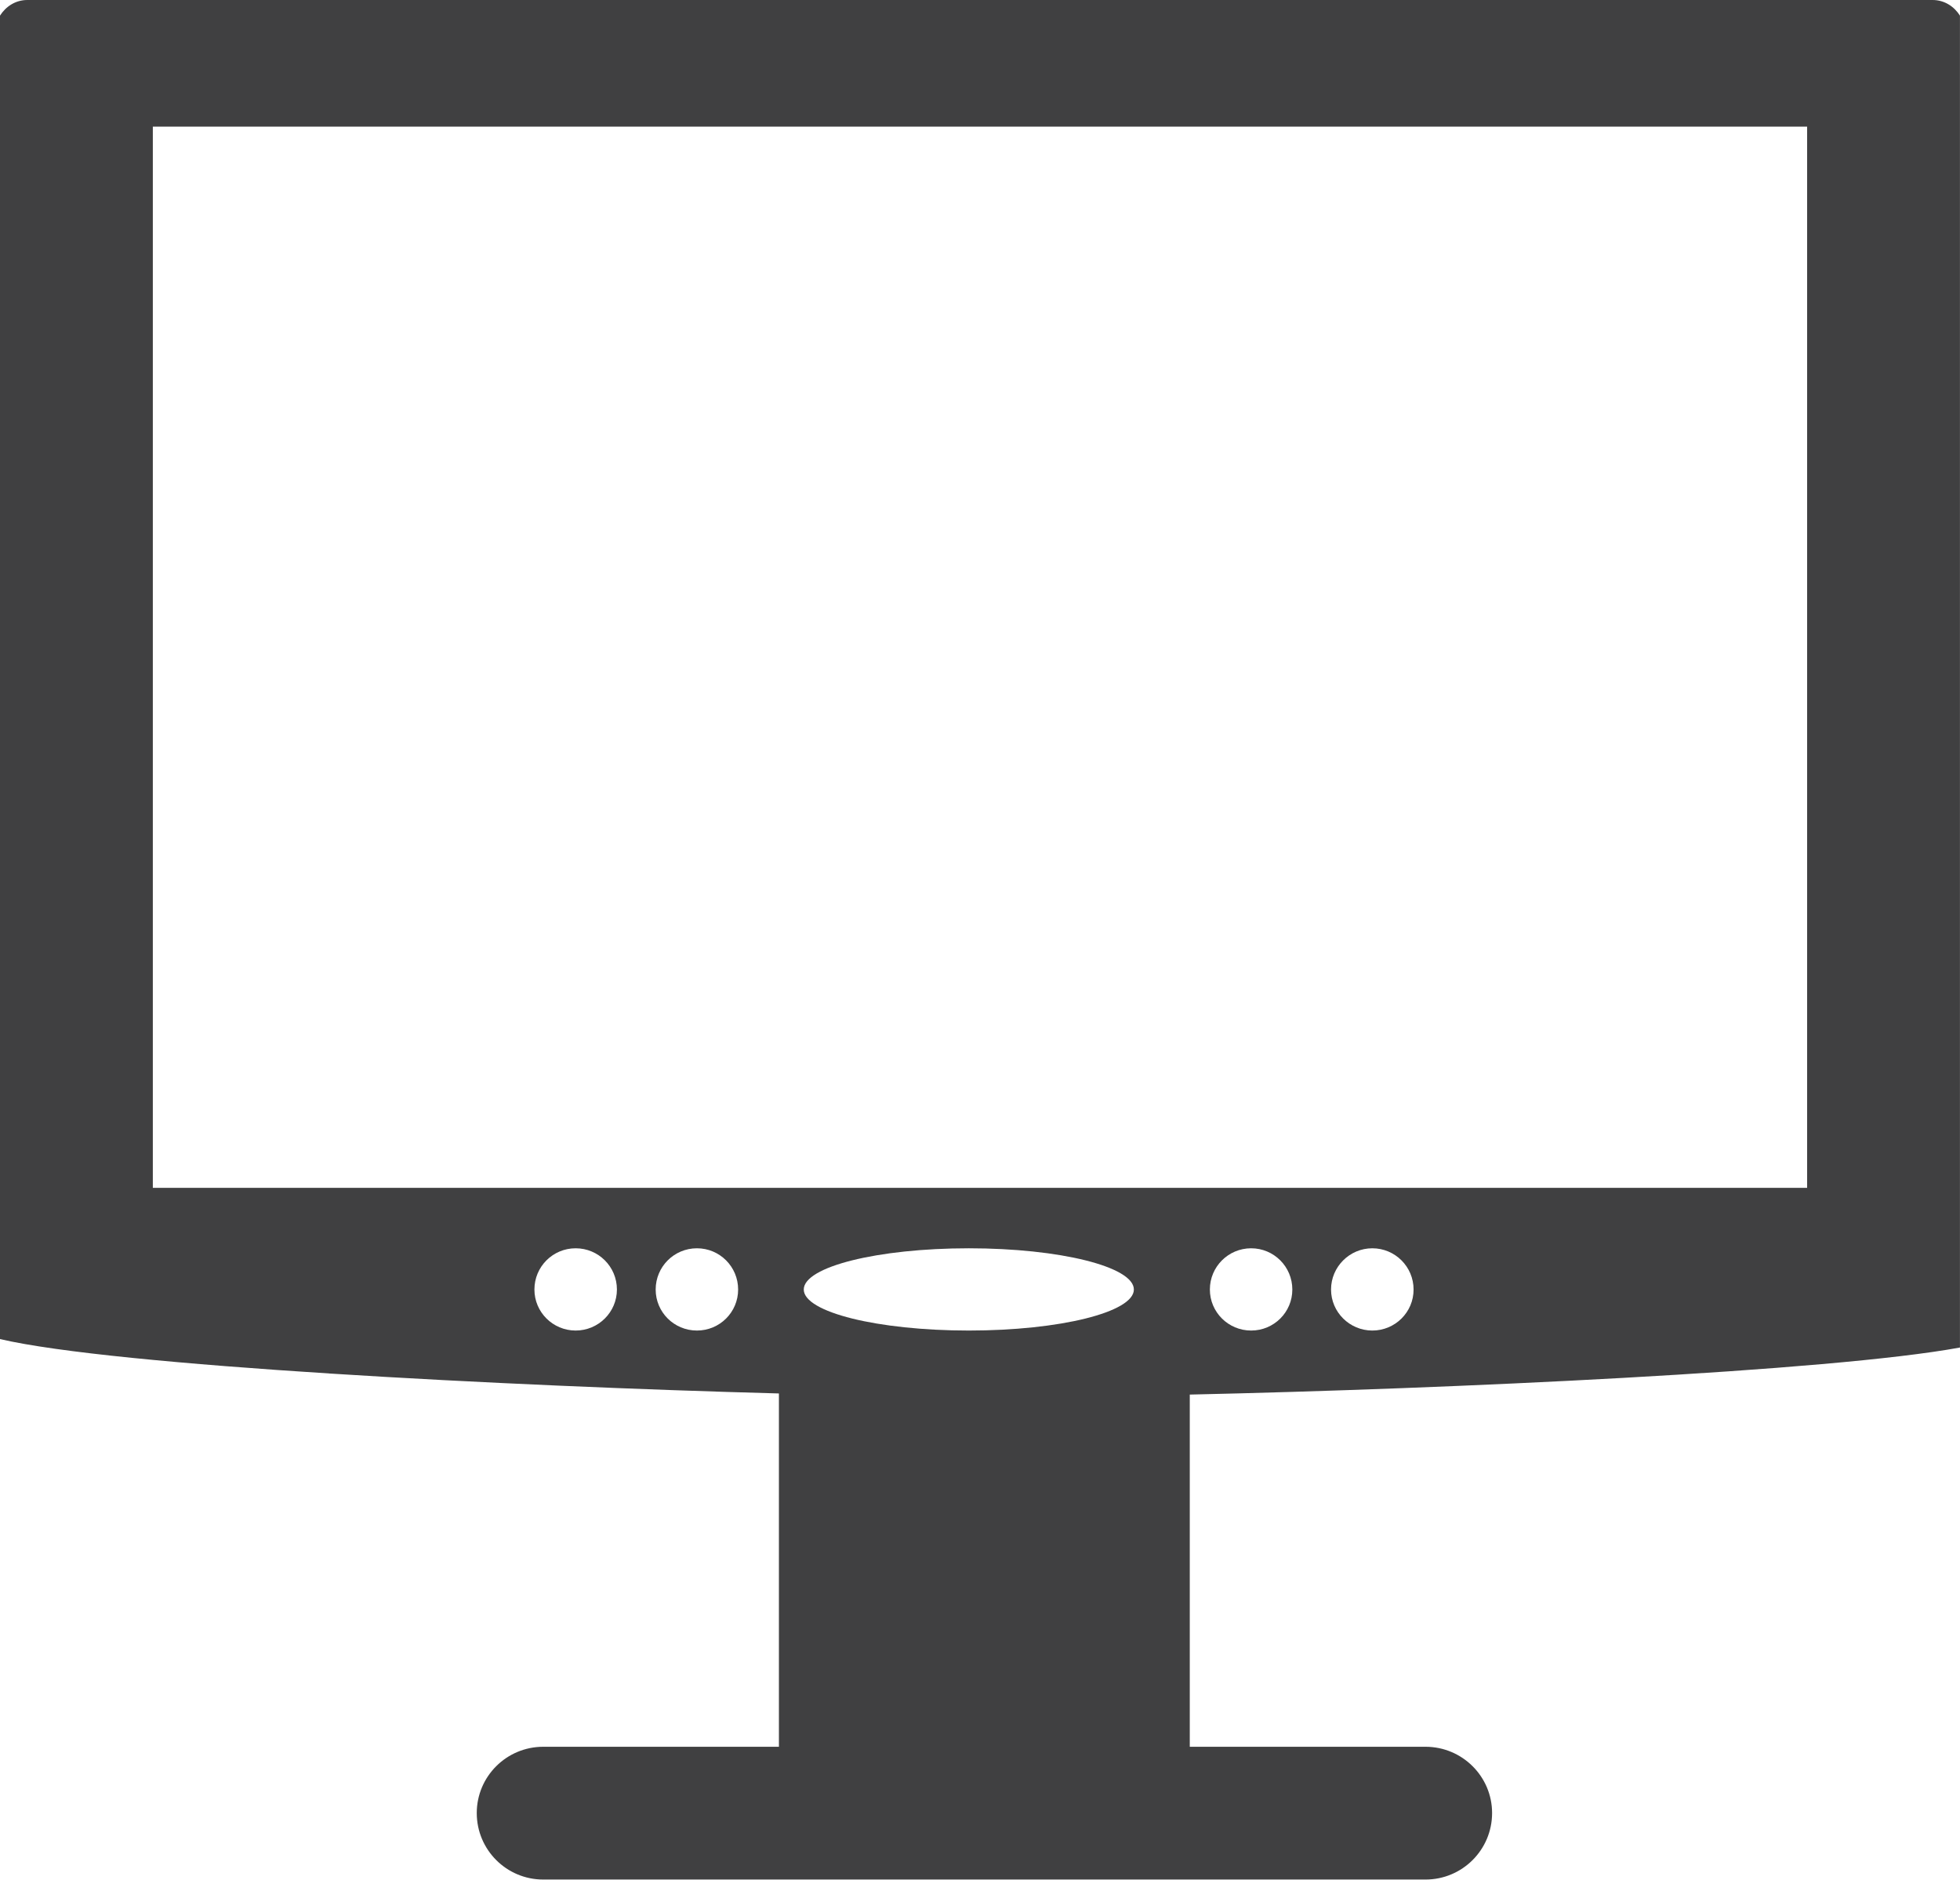
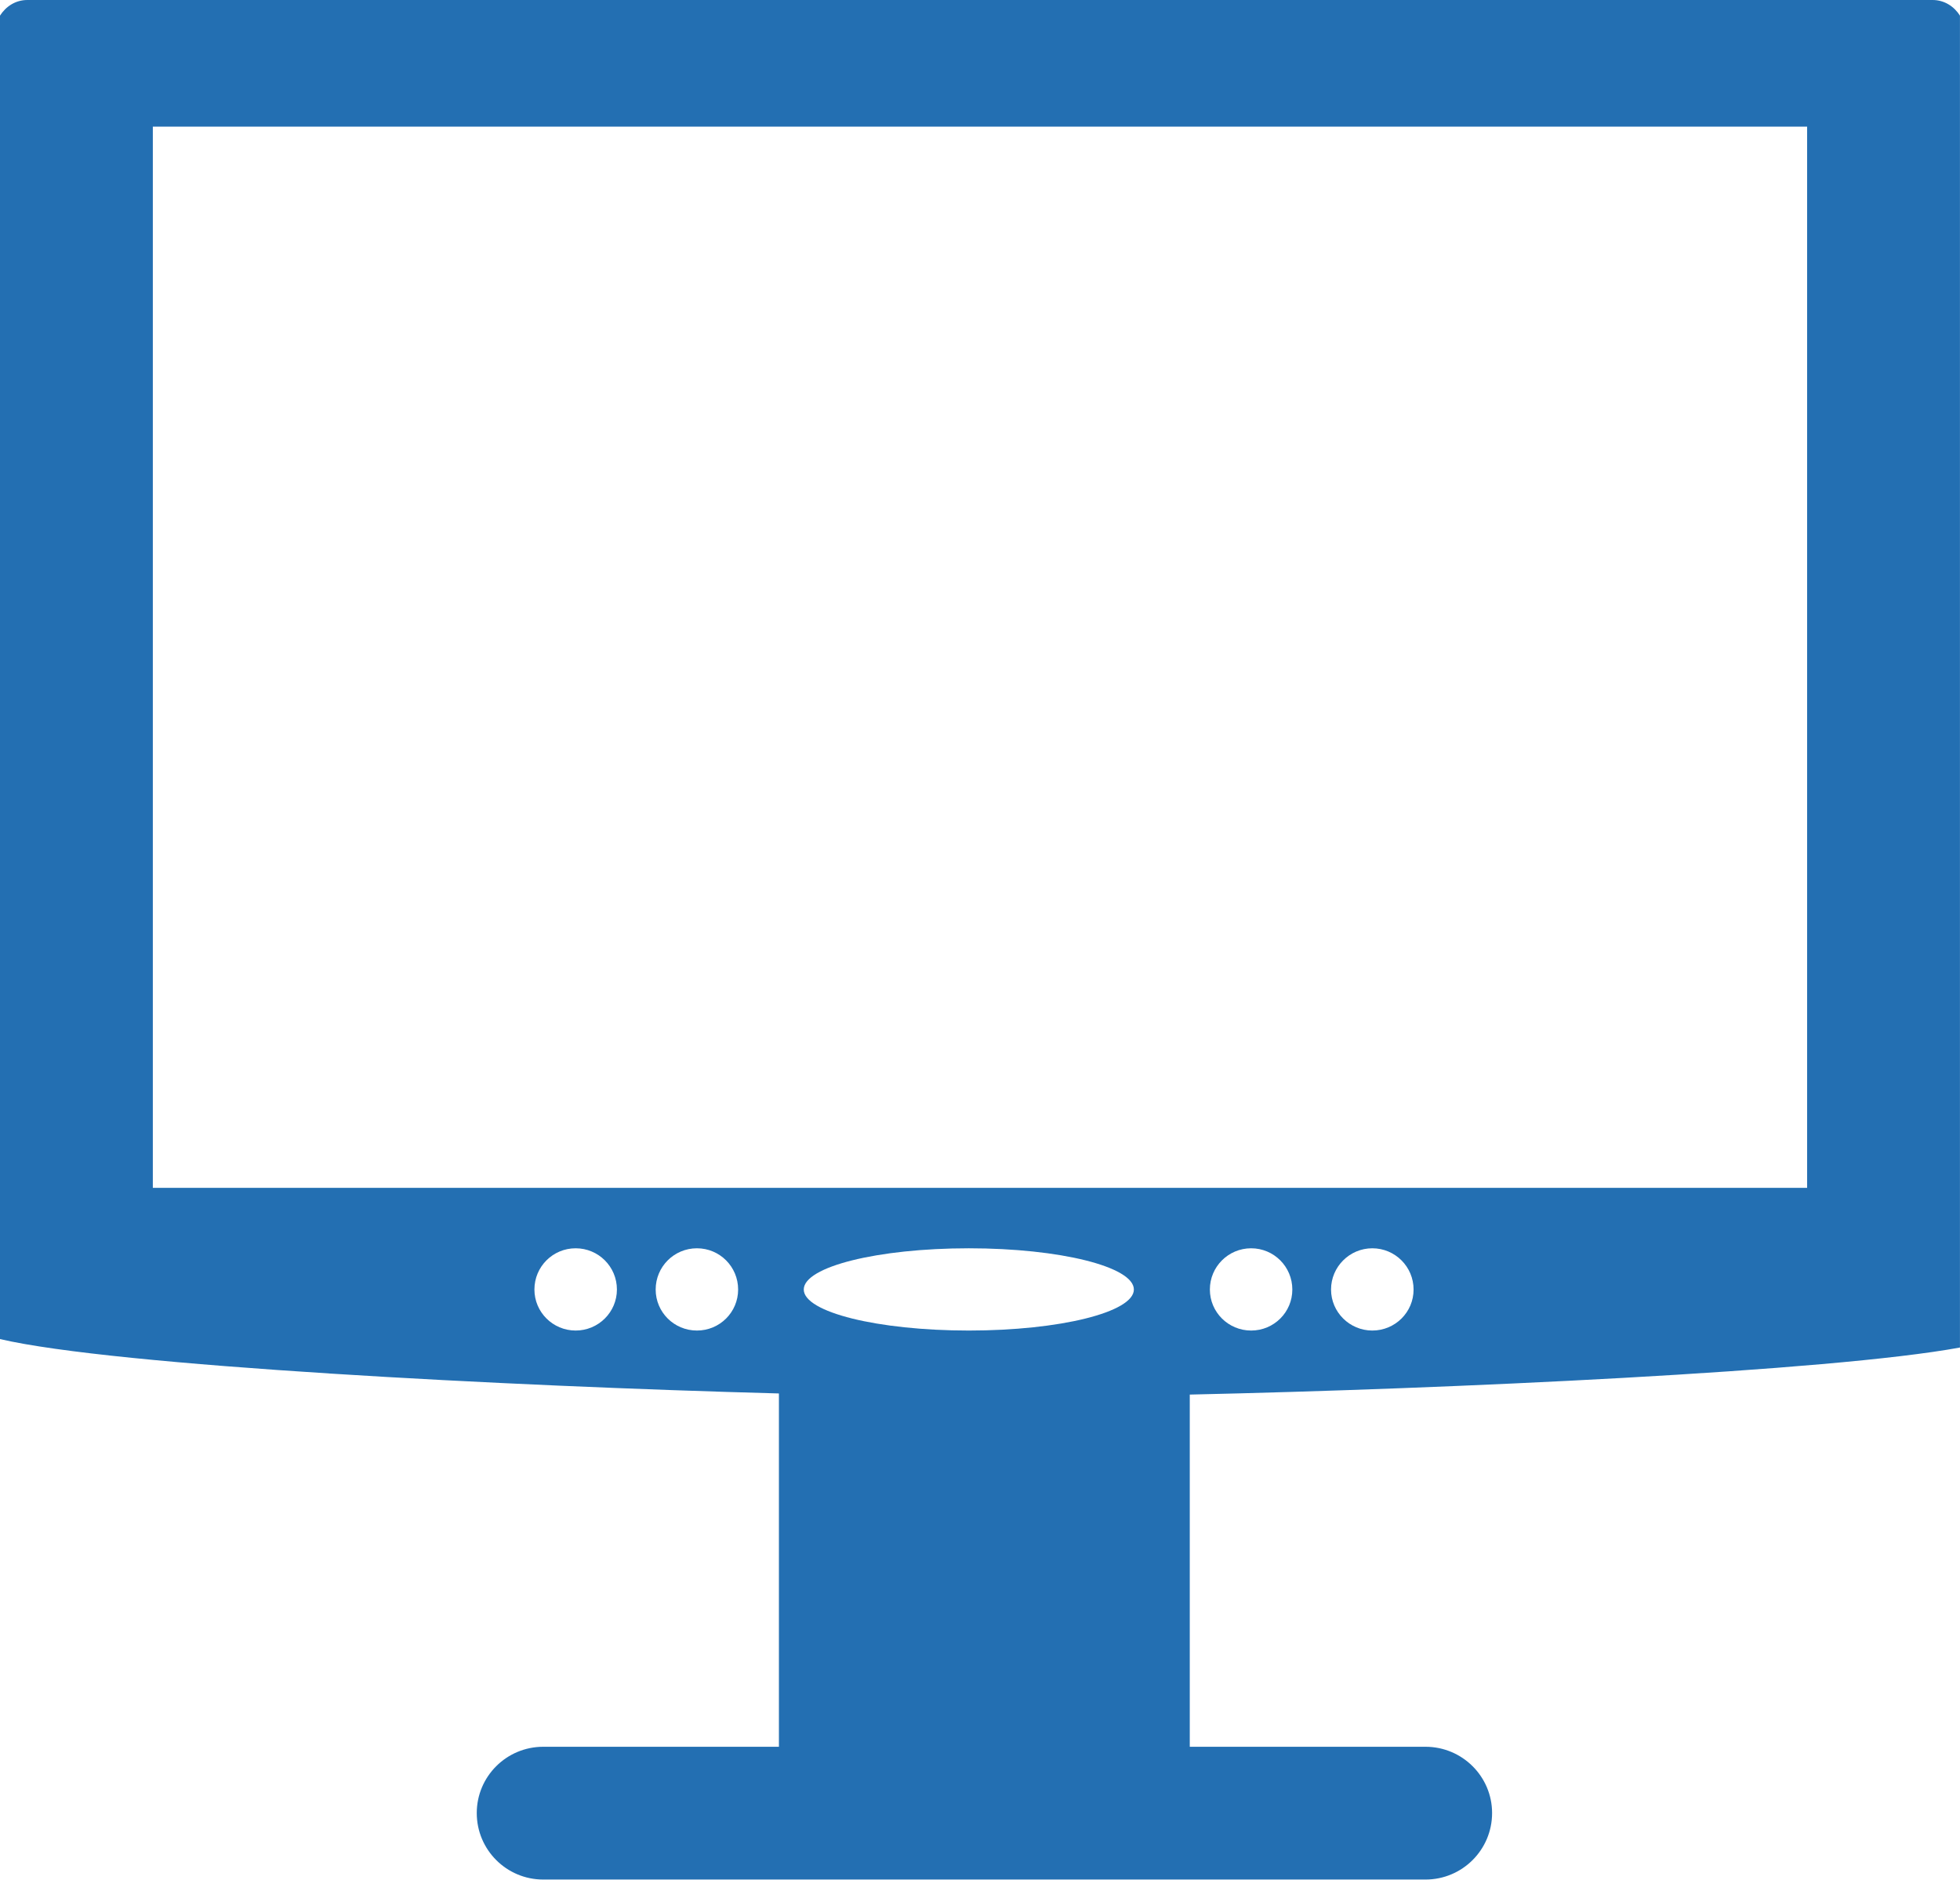
<svg xmlns="http://www.w3.org/2000/svg" version="1.1" id="Layer_1" x="0px" y="0px" width="49.156px" height="47.139px" viewBox="0 0 49.156 47.139" enable-background="new 0 0 49.156 47.139" xml:space="preserve">
-   <path fill="#404041" d="M48.47,0H0.684C0.392,0,0.146,0.161,0,0.392v31.13v1.052v1.01c2.884,0.673,12.709,1.18,19.535,1.364v8.861  h-5.911c-0.921,0-1.667,0.745-1.667,1.662c0,0.923,0.747,1.668,1.667,1.668h22.127c0.922,0,1.67-0.745,1.67-1.668  c0-0.917-0.748-1.662-1.67-1.662h-5.912v-8.833c6.542-0.145,16.061-0.581,19.316-1.18v-1.223v-1.262V0.392  C49.009,0.161,48.763,0,48.47,0z M14.437,33.37c-0.571,0-1.034-0.461-1.034-1.029c0-0.574,0.463-1.034,1.034-1.034  s1.035,0.46,1.035,1.034C15.472,32.909,15.008,33.37,14.437,33.37z M17.479,33.37c-0.574,0-1.035-0.461-1.035-1.029  c0-0.571,0.461-1.034,1.035-1.034c0.573,0,1.033,0.463,1.033,1.034C18.512,32.909,18.052,33.37,17.479,33.37z M24.298,33.37  c-2.286,0-4.14-0.461-4.14-1.029c0-0.571,1.854-1.034,4.14-1.034s4.139,0.463,4.139,1.034C28.437,32.909,26.583,33.37,24.298,33.37z   M31.378,33.37c-0.572,0-1.035-0.461-1.035-1.029c0-0.571,0.463-1.034,1.035-1.034s1.033,0.463,1.033,1.034  C32.412,32.909,31.951,33.37,31.378,33.37z M34.417,33.37c-0.568,0-1.035-0.461-1.035-1.029c0-0.571,0.467-1.034,1.035-1.034  c0.572,0,1.035,0.463,1.035,1.034C35.453,32.909,34.99,33.37,34.417,33.37z M45.322,29.791H3.833V3.176h41.489V29.791z" />
+   <path fill="#236FB2" d="M48.47,0H0.684C0.392,0,0.146,0.161,0,0.392v31.13v1.052v1.01c2.884,0.673,12.709,1.18,19.535,1.364v8.861  h-5.911c-0.921,0-1.667,0.745-1.667,1.662c0,0.923,0.747,1.668,1.667,1.668h22.127c0.922,0,1.67-0.745,1.67-1.668  c0-0.917-0.748-1.662-1.67-1.662h-5.912v-8.833c6.542-0.145,16.061-0.581,19.316-1.18v-1.223v-1.262V0.392  C49.009,0.161,48.763,0,48.47,0z M14.437,33.37c-0.571,0-1.034-0.461-1.034-1.029c0-0.574,0.463-1.034,1.034-1.034  s1.035,0.46,1.035,1.034C15.472,32.909,15.008,33.37,14.437,33.37z M17.479,33.37c-0.574,0-1.035-0.461-1.035-1.029  c0-0.571,0.461-1.034,1.035-1.034c0.573,0,1.033,0.463,1.033,1.034C18.512,32.909,18.052,33.37,17.479,33.37z M24.298,33.37  c-2.286,0-4.14-0.461-4.14-1.029c0-0.571,1.854-1.034,4.14-1.034s4.139,0.463,4.139,1.034C28.437,32.909,26.583,33.37,24.298,33.37z   M31.378,33.37c-0.572,0-1.035-0.461-1.035-1.029c0-0.571,0.463-1.034,1.035-1.034s1.033,0.463,1.033,1.034  C32.412,32.909,31.951,33.37,31.378,33.37z M34.417,33.37c-0.568,0-1.035-0.461-1.035-1.029c0-0.571,0.467-1.034,1.035-1.034  c0.572,0,1.035,0.463,1.035,1.034C35.453,32.909,34.99,33.37,34.417,33.37z M45.322,29.791H3.833V3.176h41.489V29.791z" />
</svg>
